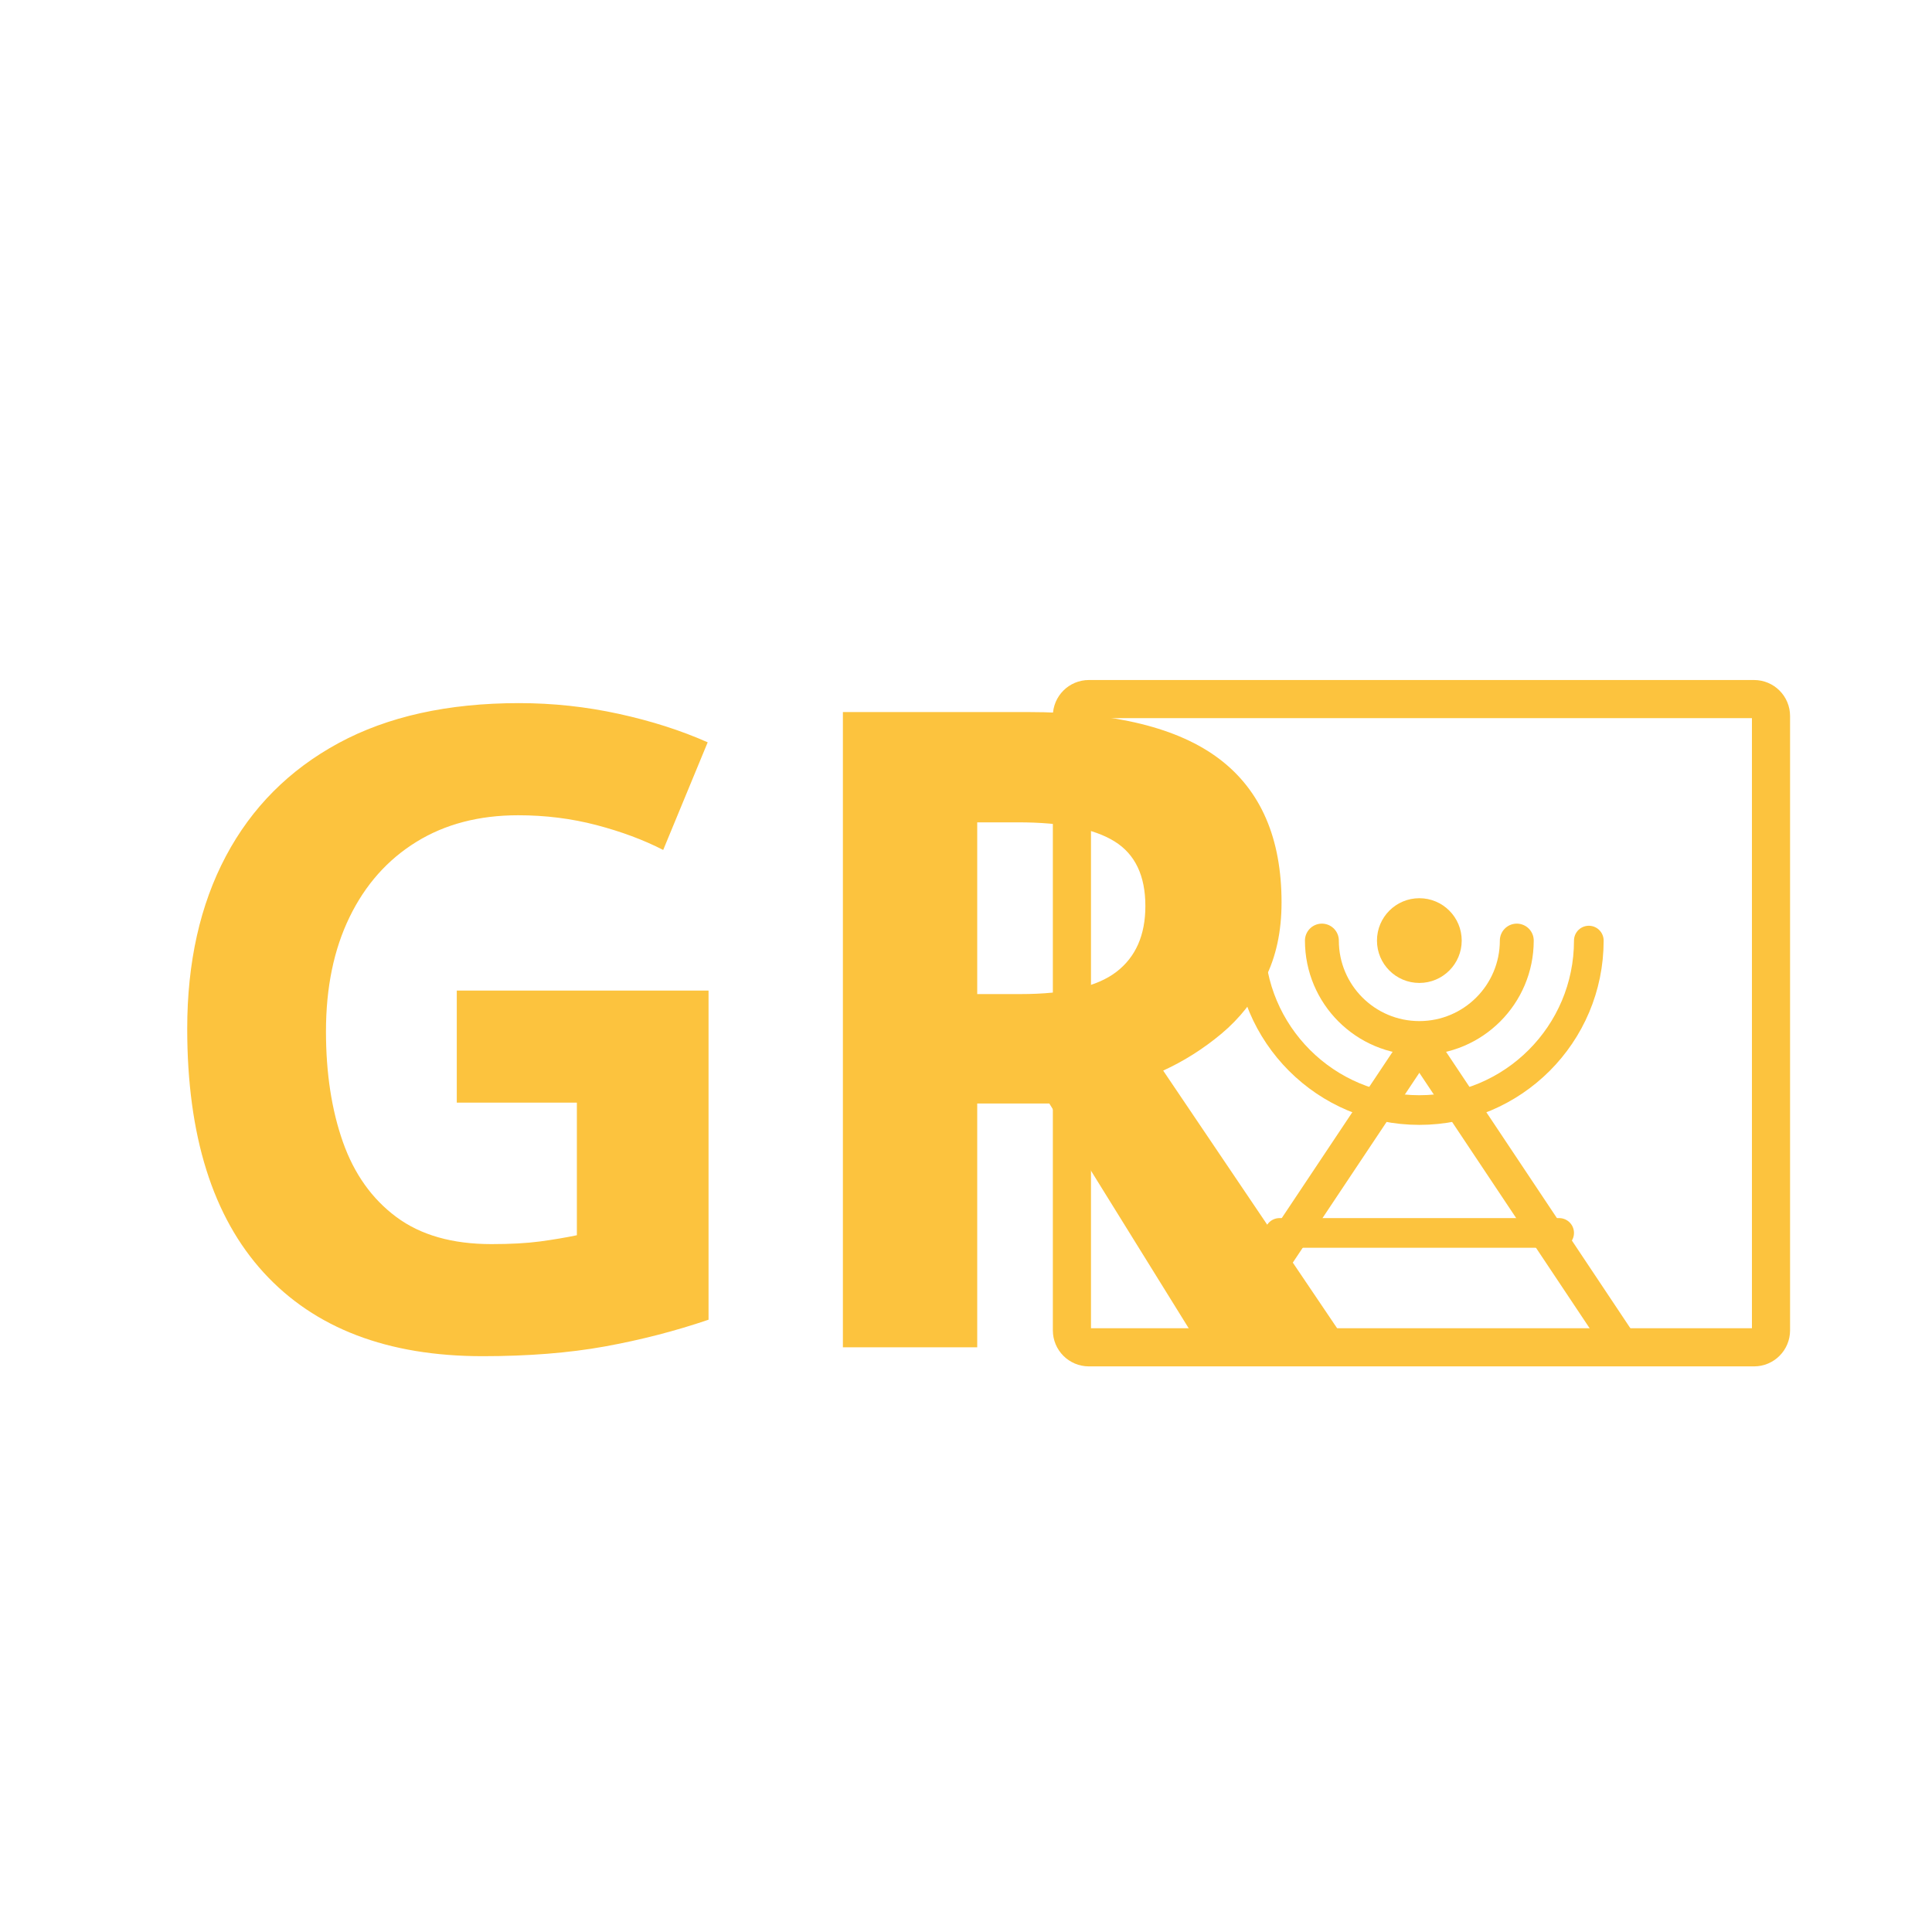
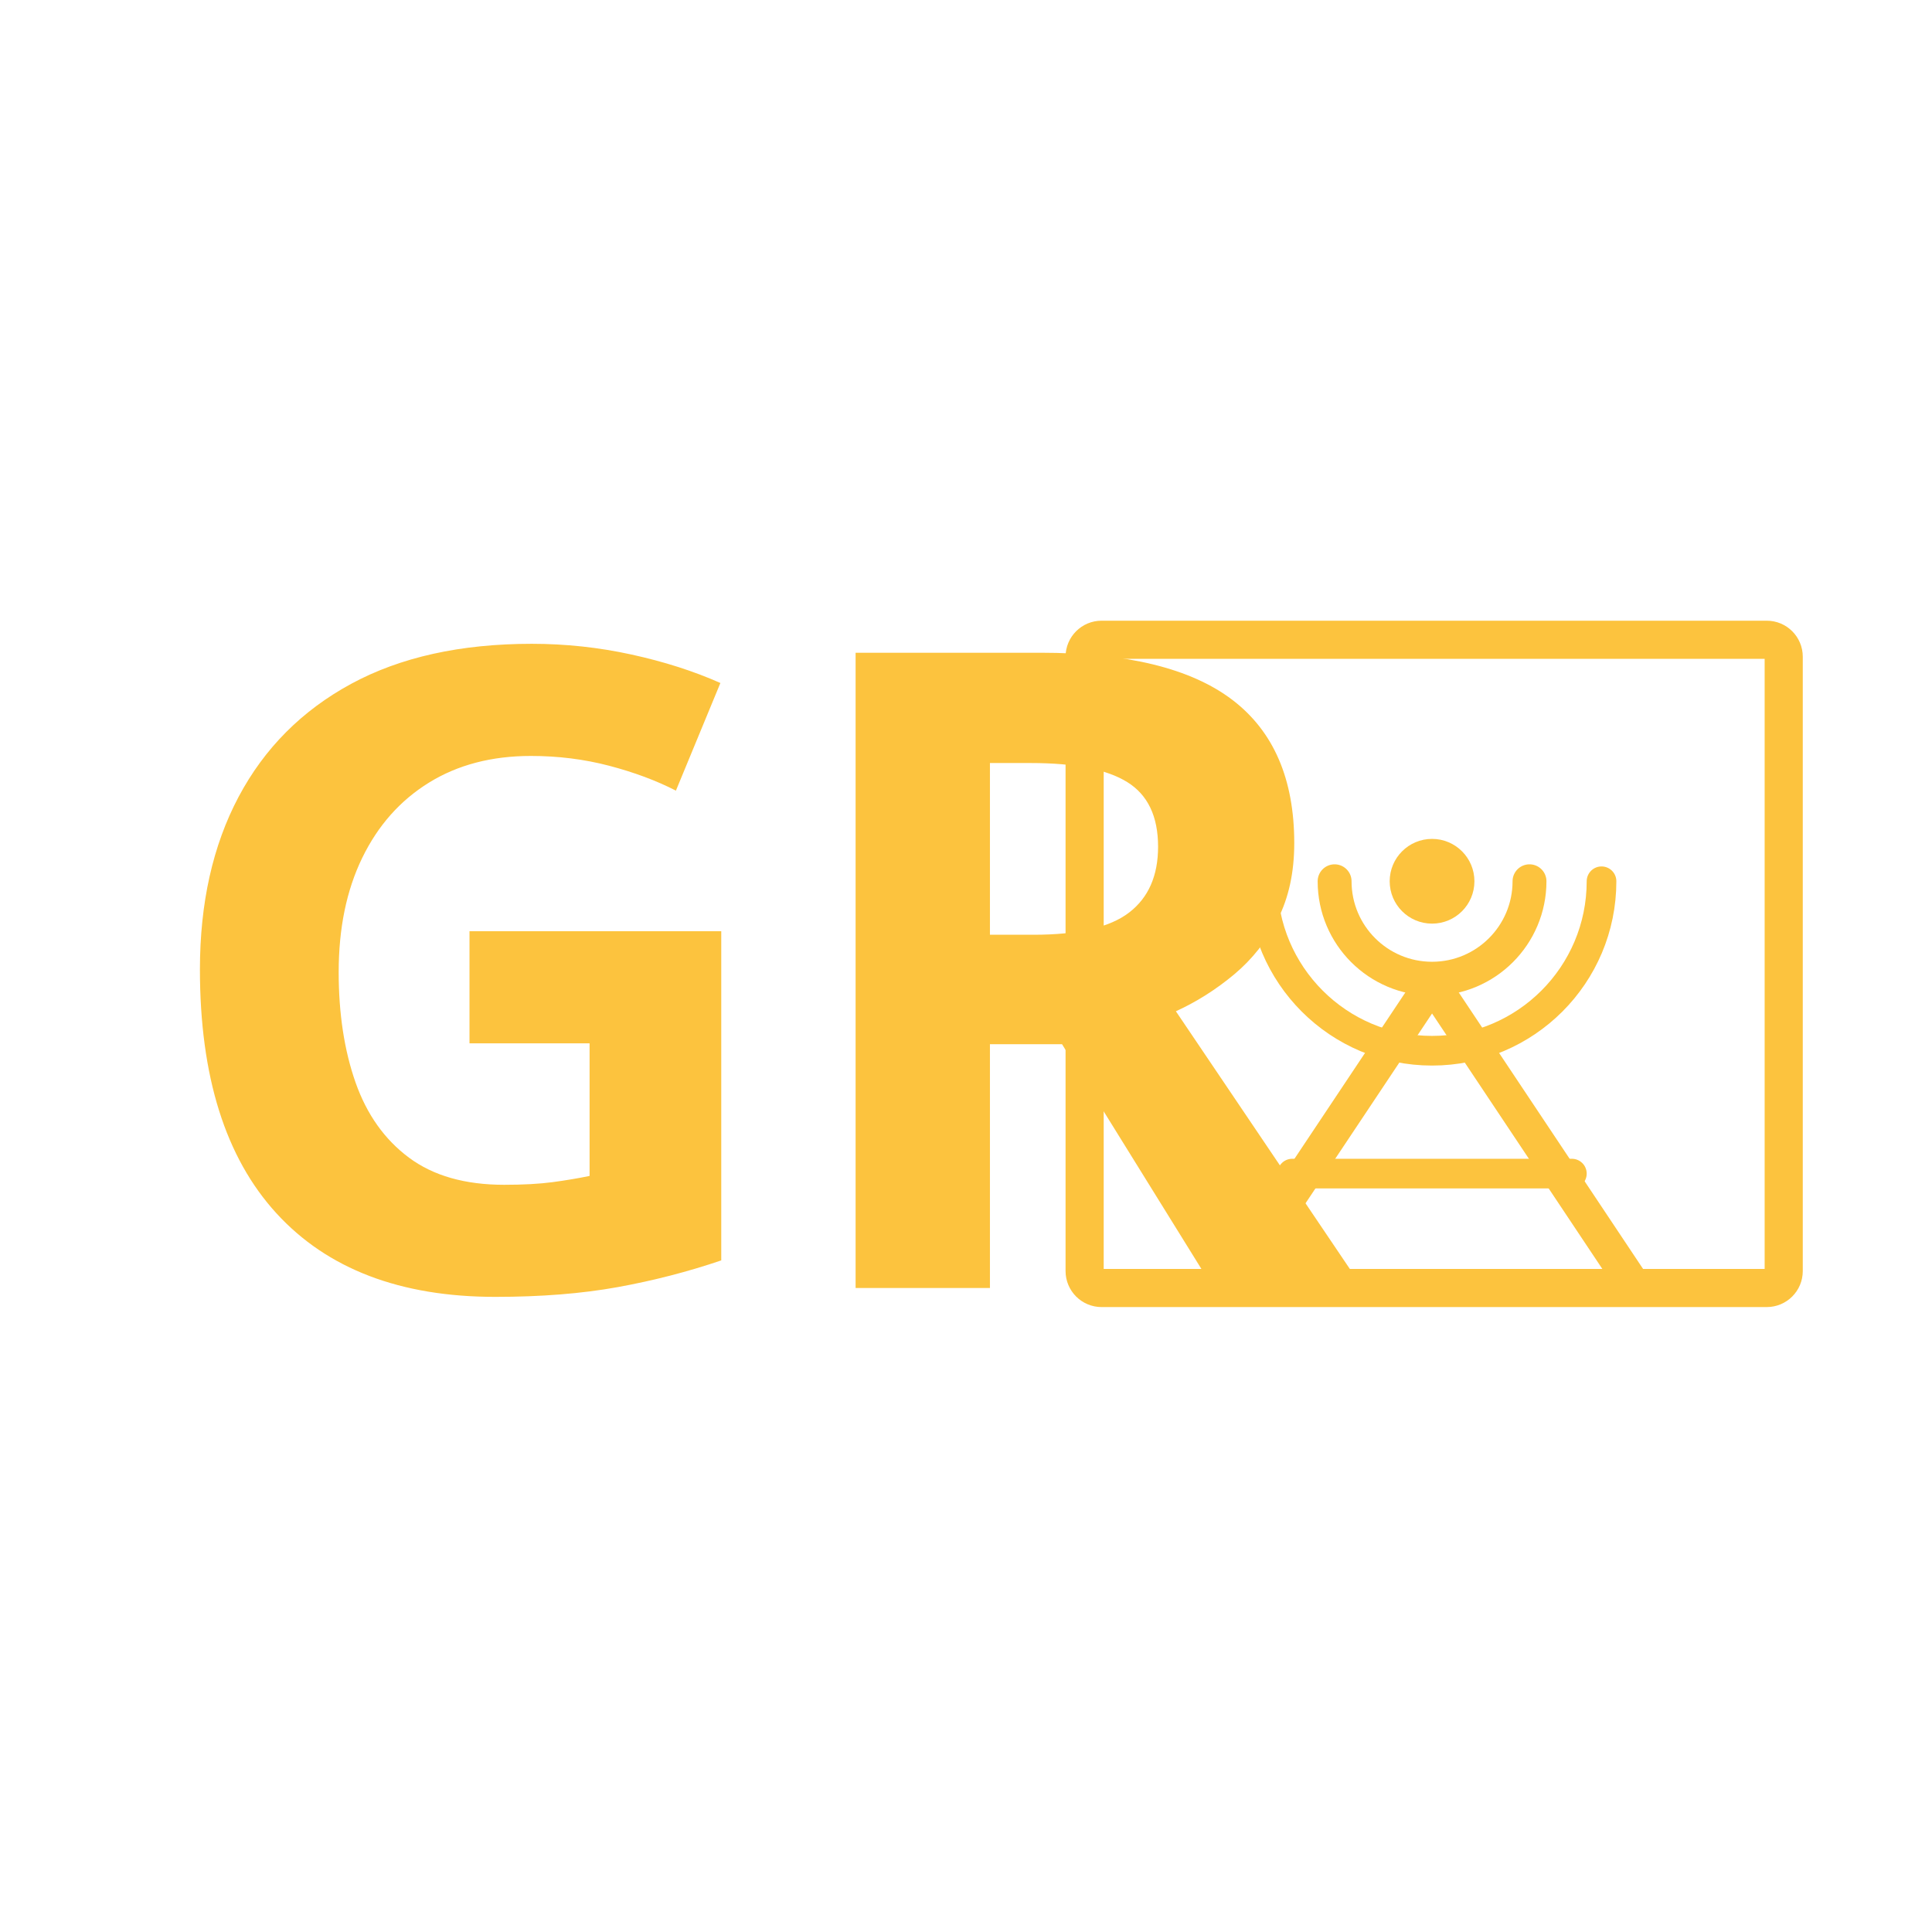
<svg xmlns="http://www.w3.org/2000/svg" width="456" height="456" viewBox="0 0 456 456" version="1.1">
-   <text x="32" y="318" font-family="Impact, 'Arial Narrow', sans-serif" font-weight="900" font-size="210" fill="#fcc33e" letter-spacing="-4">GR</text>
-   <rect x="253" y="165" width="165" height="153" fill="none" stroke="#fcc33e" stroke-width="9" rx="4" />
-   <circle cx="335" cy="222" r="10" fill="#fcc33e" />
-   <path d="M 312,222 A 23,23 0 0 0 358,222" fill="none" stroke="#fcc33e" stroke-width="8" stroke-linecap="round" />
-   <path d="M 295,222 A 40,40 0 0 0 375,222" fill="none" stroke="#fcc33e" stroke-width="7" stroke-linecap="round" />
-   <line x1="335" y1="246" x2="287" y2="318" stroke="#fcc33e" stroke-width="8" stroke-linecap="round" />
-   <line x1="335" y1="246" x2="383" y2="318" stroke="#fcc33e" stroke-width="8" stroke-linecap="round" />
-   <line x1="302" y1="291" x2="368" y2="291" stroke="#fcc33e" stroke-width="7" stroke-linecap="round" />
+   <text x="35" y="304" font-family="Impact, 'Arial Narrow', sans-serif" font-weight="900" font-size="210" fill="#fcc33e" letter-spacing="-4">GR</text>
+   <rect x="256" y="151" width="165" height="153" fill="none" stroke="#fcc33e" stroke-width="9" rx="4" />
+   <circle cx="338" cy="208" r="10" fill="#fcc33e" />
+   <path d="M 315,208 A 23,23 0 0 0 361,208" fill="none" stroke="#fcc33e" stroke-width="8" stroke-linecap="round" />
+   <path d="M 298,208 A 40,40 0 0 0 378,208" fill="none" stroke="#fcc33e" stroke-width="7" stroke-linecap="round" />
+   <line x1="338" y1="232" x2="290" y2="304" stroke="#fcc33e" stroke-width="8" stroke-linecap="round" />
+   <line x1="338" y1="232" x2="386" y2="304" stroke="#fcc33e" stroke-width="8" stroke-linecap="round" />
+   <line x1="305" y1="277" x2="371" y2="277" stroke="#fcc33e" stroke-width="7" stroke-linecap="round" />
</svg>
